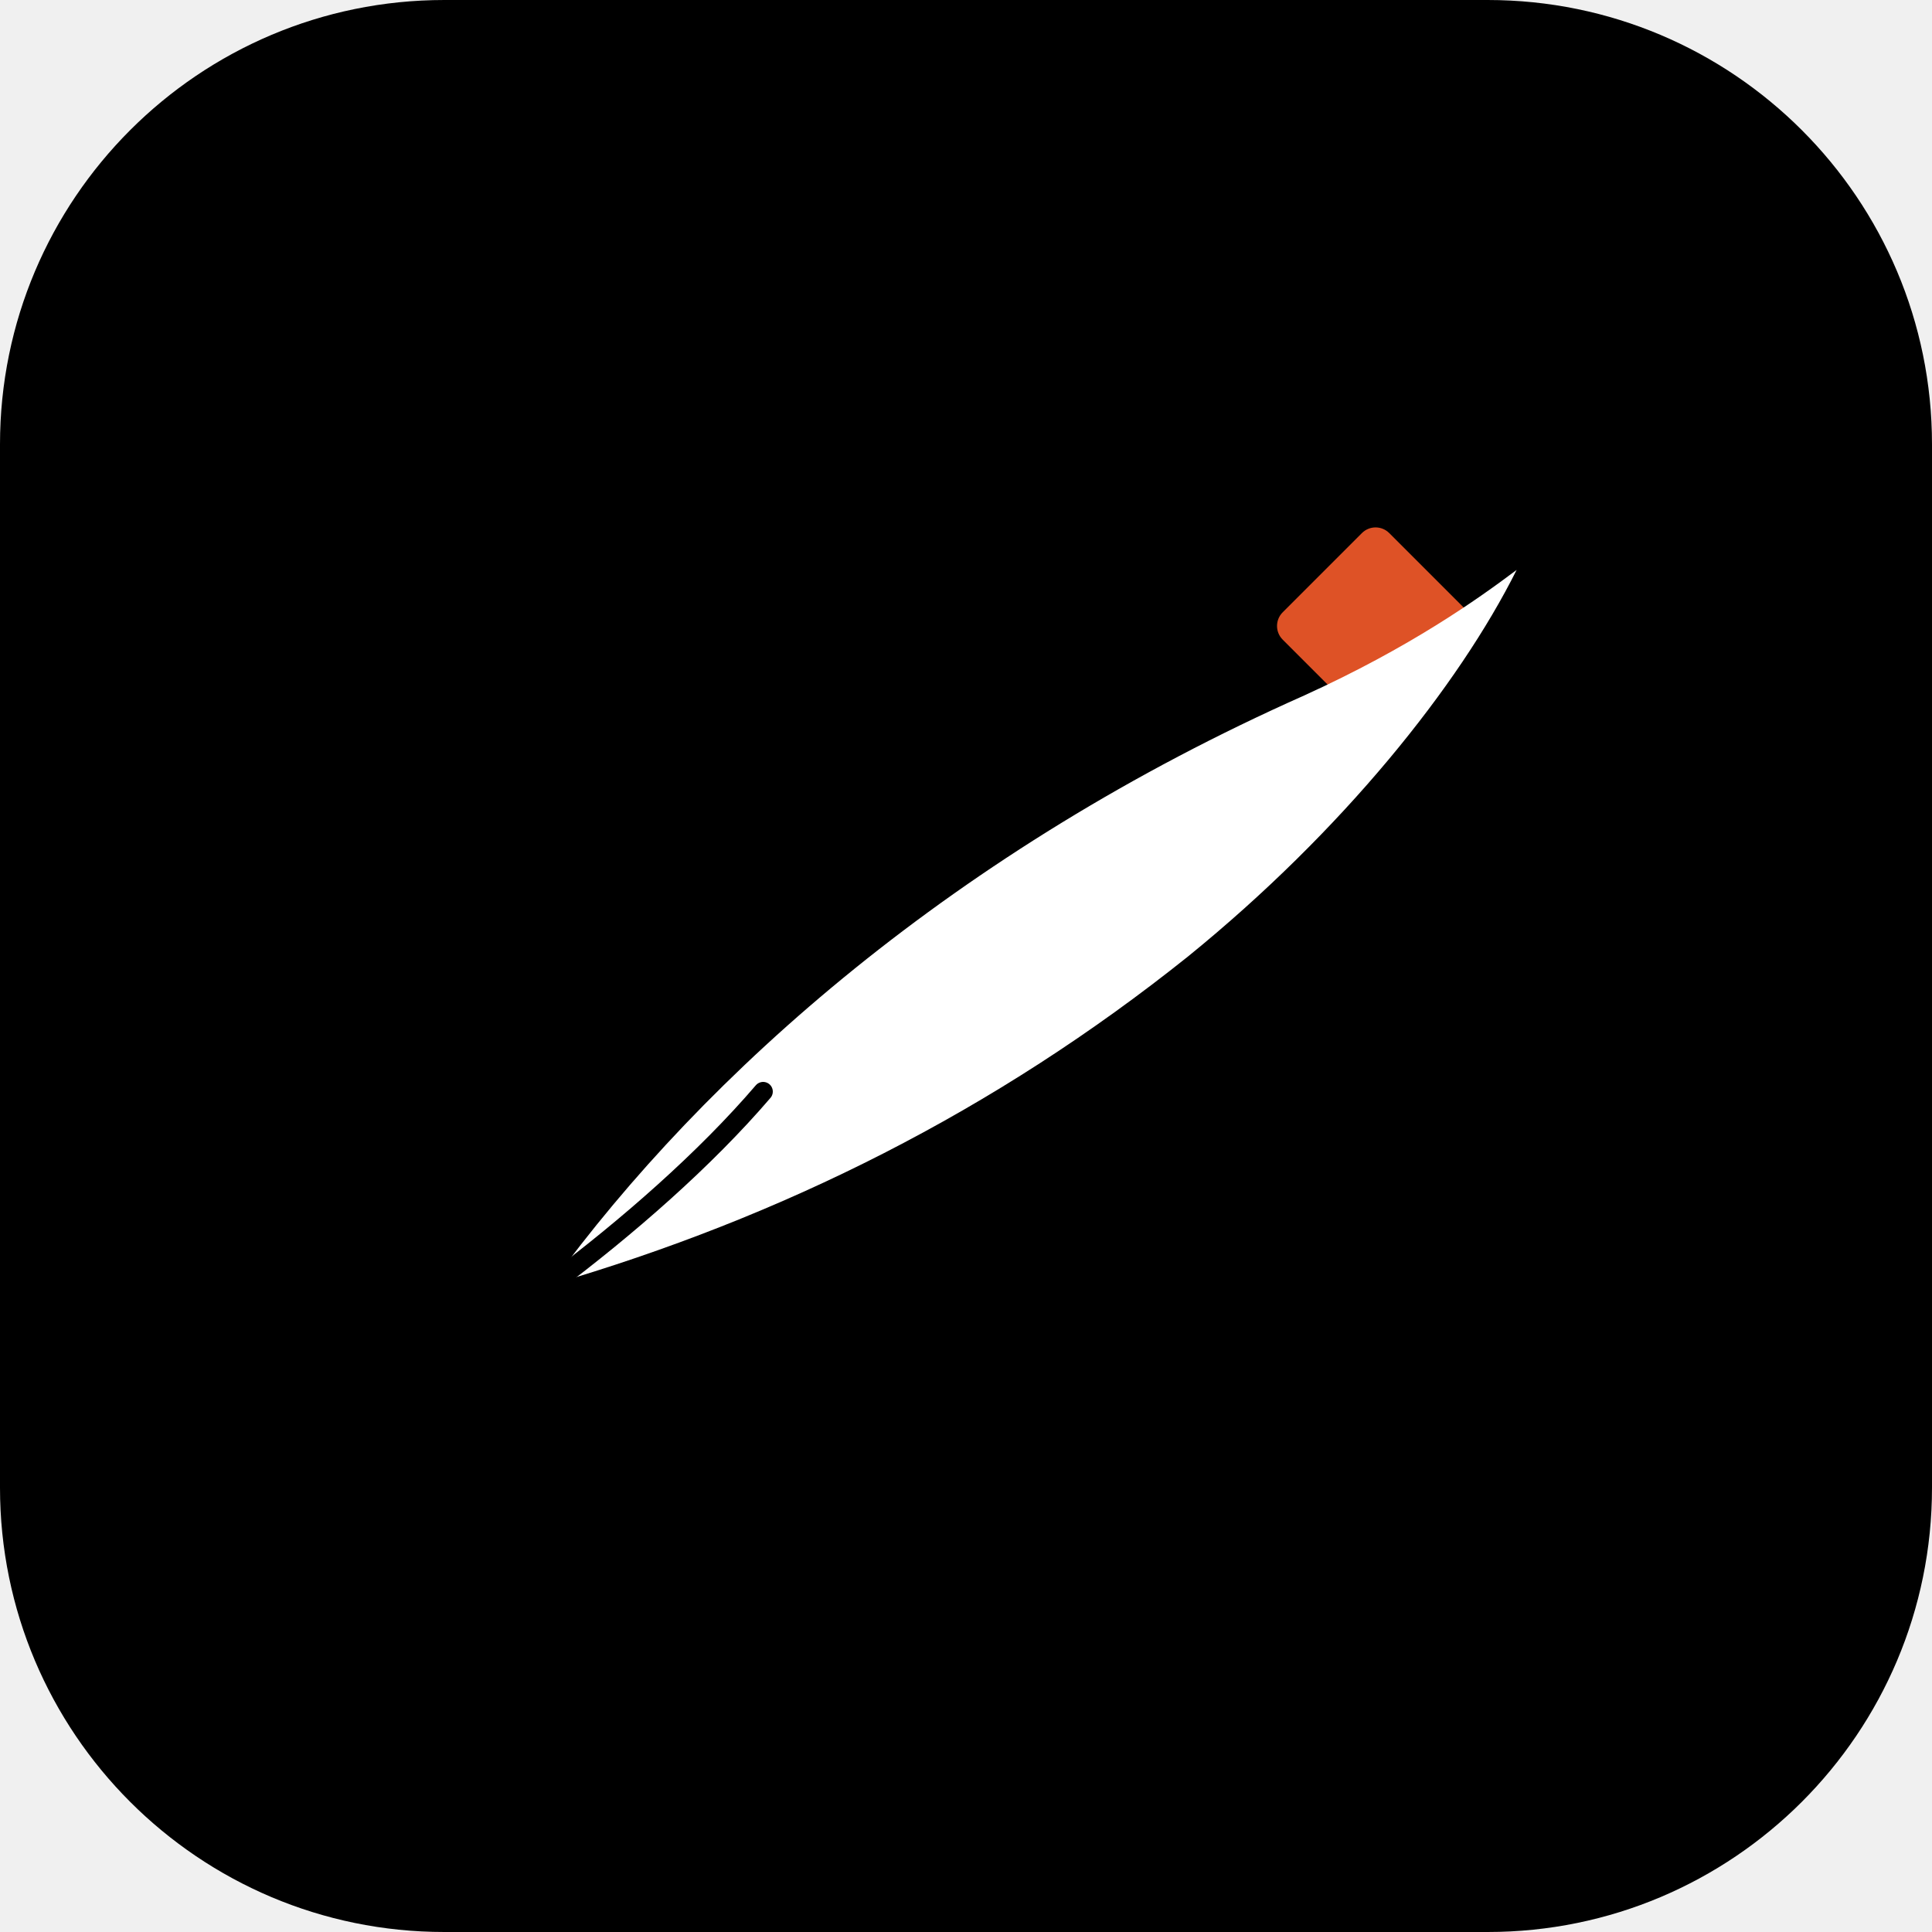
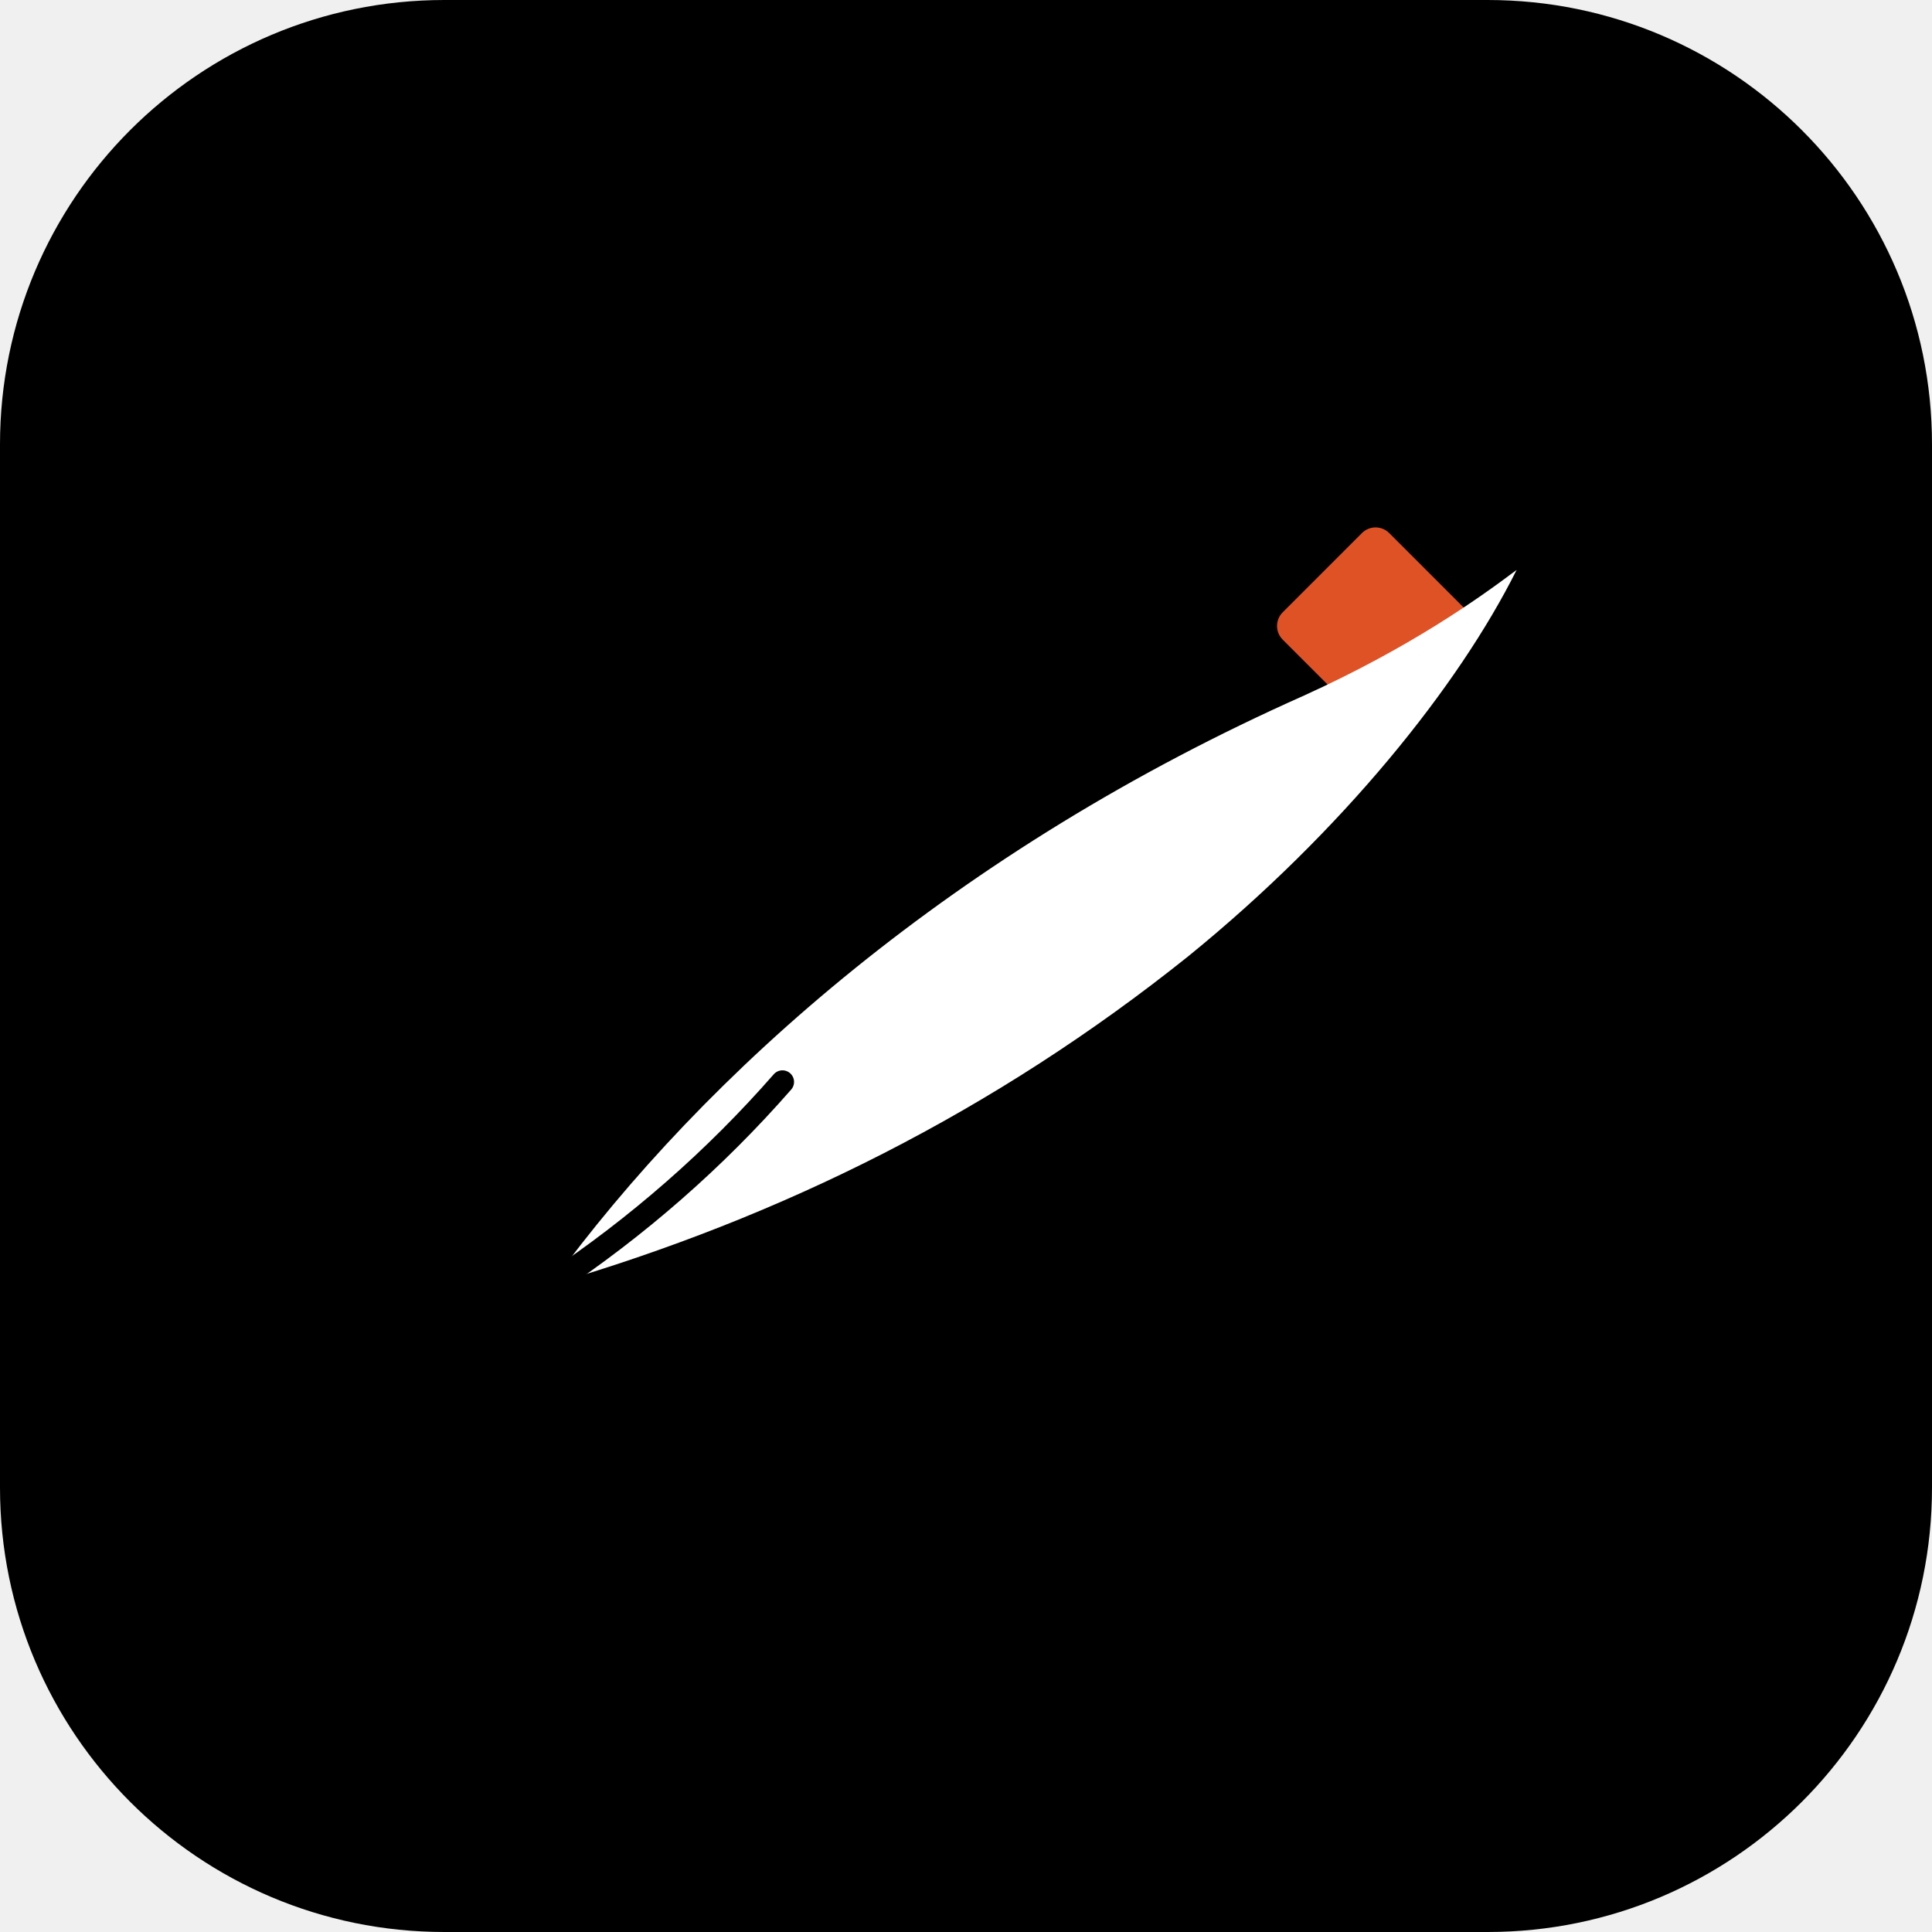
<svg xmlns="http://www.w3.org/2000/svg" viewBox="0 0 1000 1000" width="1000" height="1000">
  <rect width="1000" height="1000" rx="230" ry="230" fill="#000000" />
  <g transform="translate(712, 324) rotate(45)">
    <rect x="-39" y="-39" width="78" height="78" rx="10" ry="10" fill="#DE5226" />
  </g>
  <path d="M 285 665 C 365 555, 495 440, 675 360 C 730 335, 765 310, 785 295 C 755 355, 695 430, 615 495 C 515 575, 405 630, 285 665 Z" fill="#ffffff" />
-   <path d="M 285 665 C 325 635, 365 600, 395 565" stroke="#000000" stroke-width="10" stroke-linecap="round" fill="none" />
+   <path d="M 285 665 C 330 635, 370 600, 405 560" stroke="#000000" stroke-width="12" stroke-linecap="round" fill="none" />
</svg>
